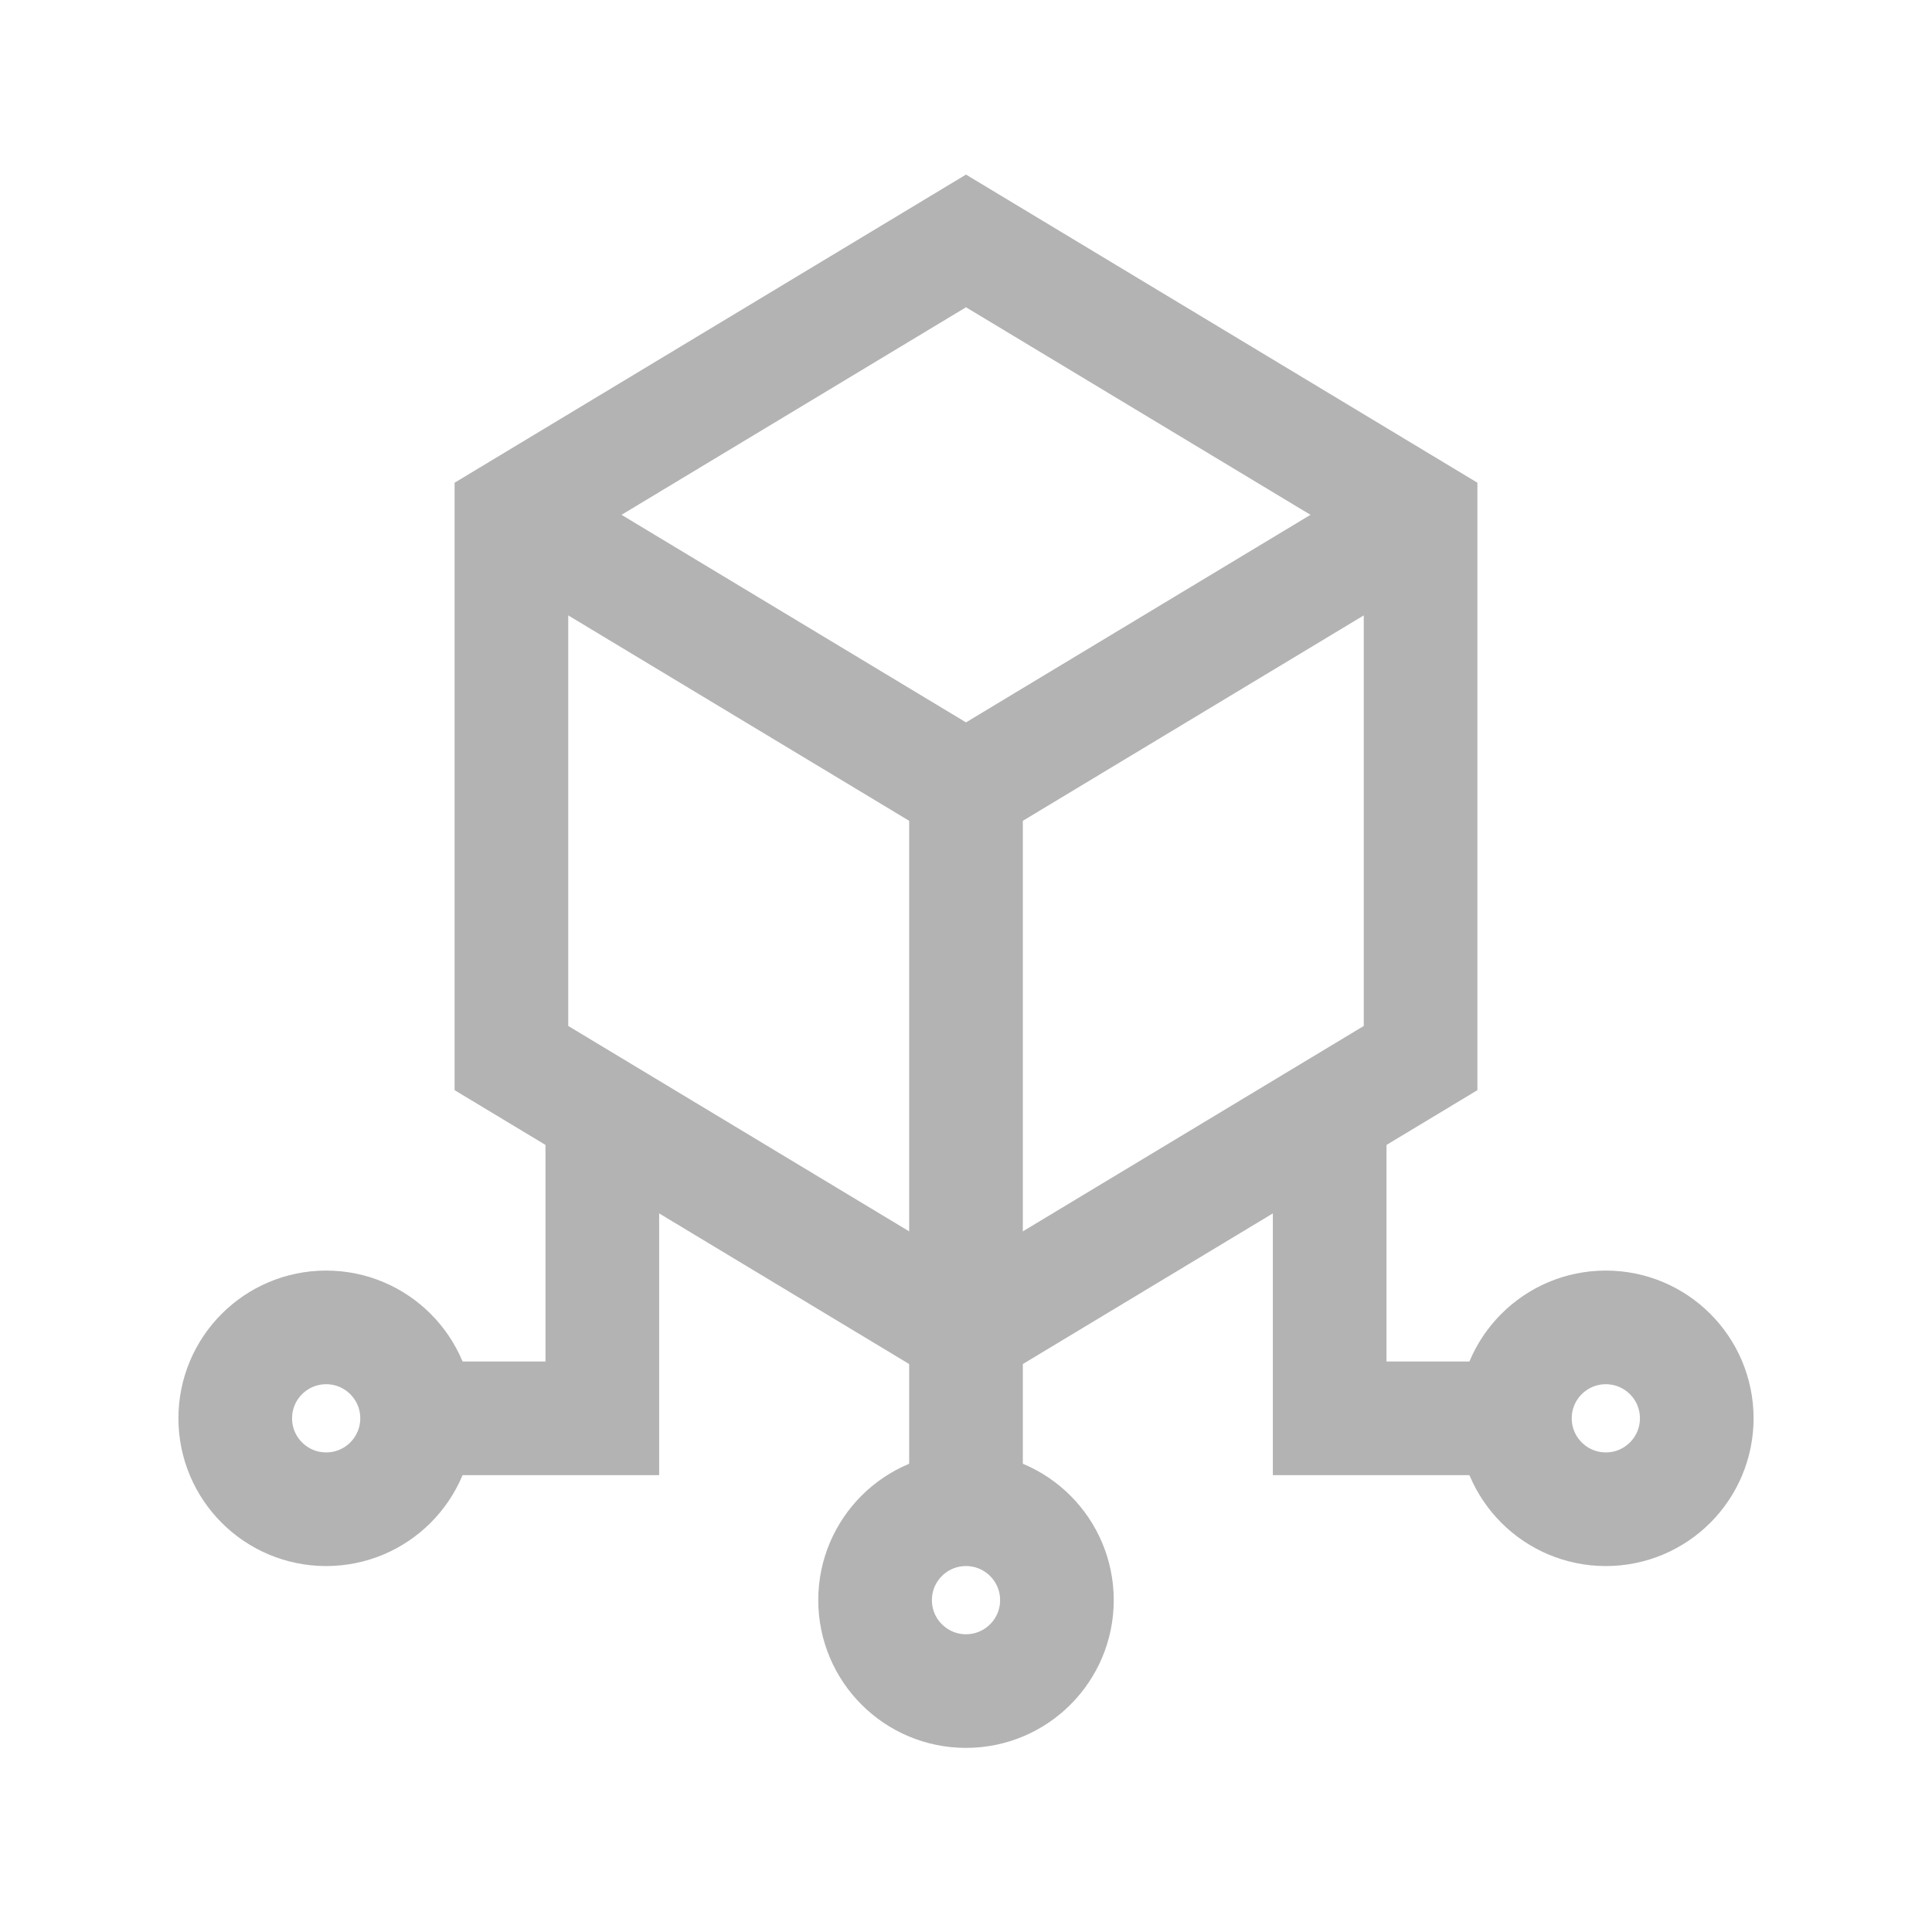
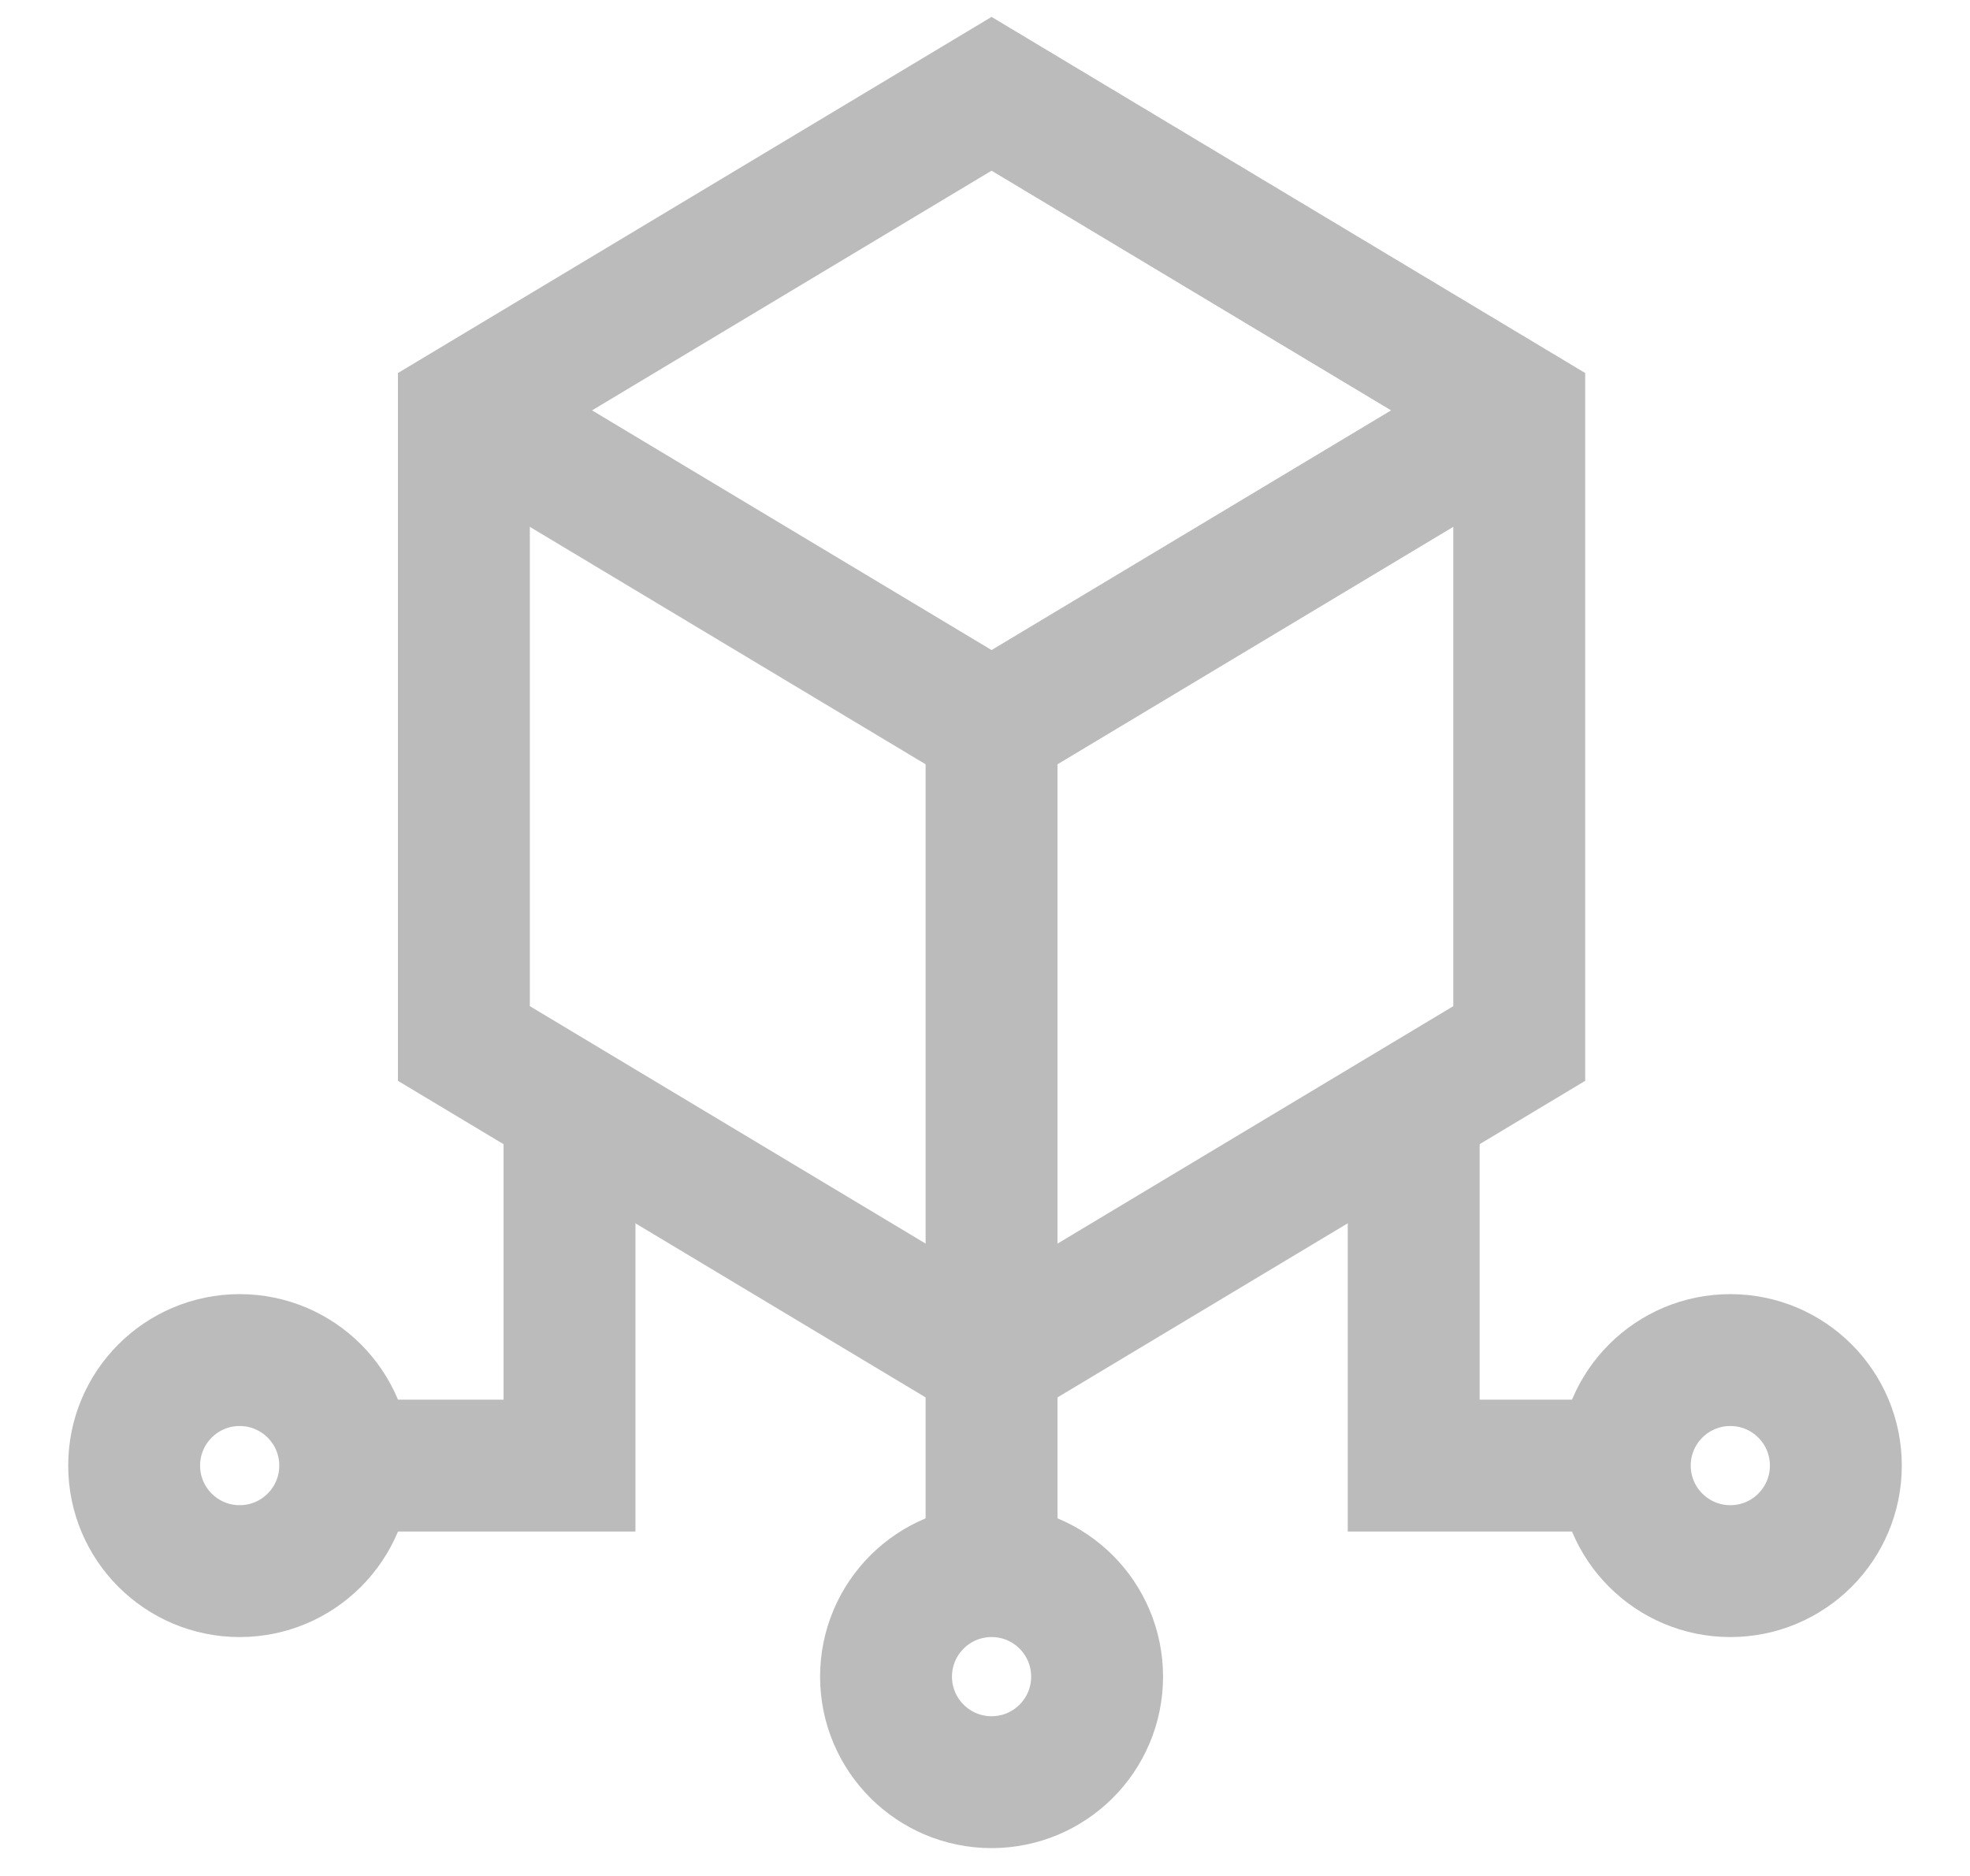
- <svg xmlns="http://www.w3.org/2000/svg" id="Layer_2" data-name="Layer 2" viewBox="0 0 17 17">
-   <g id="Layer_1-2" data-name="Layer 1">
-     <g>
-       <g>
-         <g>
-           <polyline points="12.5 4.53 8.5 6.94 4.5 4.53" fill="none" stroke="#b3b3b3" stroke-miterlimit="10" />
-           <line x1="8.5" y1="6.94" x2="8.5" y2="11.72" fill="none" stroke="#b3b3b3" stroke-miterlimit="10" />
-           <polygon points="4.5 4.53 4.5 9.31 8.5 11.72 12.5 9.31 12.5 4.53 8.5 2.12 4.5 4.53" fill="none" stroke="#b3b3b3" stroke-miterlimit="10" />
-         </g>
-         <g>
-           <line x1="8.5" y1="11.72" x2="8.5" y2="13.28" fill="none" stroke="#b3b3b3" stroke-miterlimit="10" />
-           <circle cx="8.5" cy="14.08" r=".8" fill="none" stroke="#b3b3b3" stroke-miterlimit="10" />
-         </g>
-         <g>
-           <circle cx="14.13" cy="12.48" r=".8" fill="none" stroke="#b3b3b3" stroke-miterlimit="10" />
-           <polyline points="13.33 12.48 11.7 12.48 11.7 9.79" fill="none" stroke="#b3b3b3" stroke-miterlimit="10" />
-         </g>
-         <g>
-           <circle cx="2.87" cy="12.48" r=".8" fill="none" stroke="#b3b3b3" stroke-miterlimit="10" />
-           <polyline points="3.67 12.48 5.3 12.48 5.3 9.79" fill="none" stroke="#b3b3b3" stroke-miterlimit="10" />
-         </g>
-       </g>
-     </g>
-   </g>
+ <svg xmlns="http://www.w3.org/2000/svg" width="21" height="20" viewBox="0 0 21 20" fill="none">
+   <path d="M16.195 4.375L10.57 7.75L4.945 4.375" stroke="#BBBBBB" stroke-width="1.406" stroke-miterlimit="10" />
+   <path d="M10.57 7.75V14.5" stroke="#BBBBBB" stroke-width="1.406" stroke-miterlimit="10" />
+   <path d="M4.945 4.375V11.125L10.57 14.5L16.195 11.125V4.375L10.57 1L4.945 4.375Z" stroke="#BBBBBB" stroke-width="1.406" stroke-miterlimit="10" />
+   <path d="M10.57 14.5V16.75" stroke="#BBBBBB" stroke-width="1.406" stroke-miterlimit="10" />
+   <path d="M10.57 19C11.192 19 11.695 18.496 11.695 17.875C11.695 17.254 11.192 16.75 10.57 16.75C9.949 16.75 9.445 17.254 9.445 17.875C9.445 18.496 9.949 19 10.57 19Z" stroke="#BBBBBB" stroke-width="1.406" stroke-miterlimit="10" />
+   <path d="M18.445 16.75C19.067 16.75 19.57 16.246 19.57 15.625C19.57 15.004 19.067 14.5 18.445 14.5C17.824 14.5 17.32 15.004 17.32 15.625C17.32 16.246 17.824 16.75 18.445 16.75Z" stroke="#BBBBBB" stroke-width="1.406" stroke-miterlimit="10" />
+   <path d="M17.32 15.625H15.07V11.828" stroke="#BBBBBB" stroke-width="1.406" stroke-miterlimit="10" />
+   <path d="M2.555 16.75C3.176 16.75 3.68 16.246 3.68 15.625C3.68 15.004 3.176 14.5 2.555 14.5C1.933 14.5 1.43 15.004 1.43 15.625C1.43 16.246 1.933 16.75 2.555 16.75Z" stroke="#BBBBBB" stroke-width="1.406" stroke-miterlimit="10" />
+   <path d="M3.68 15.625H6.071V11.828" stroke="#BBBBBB" stroke-width="1.406" stroke-miterlimit="10" />
</svg>
